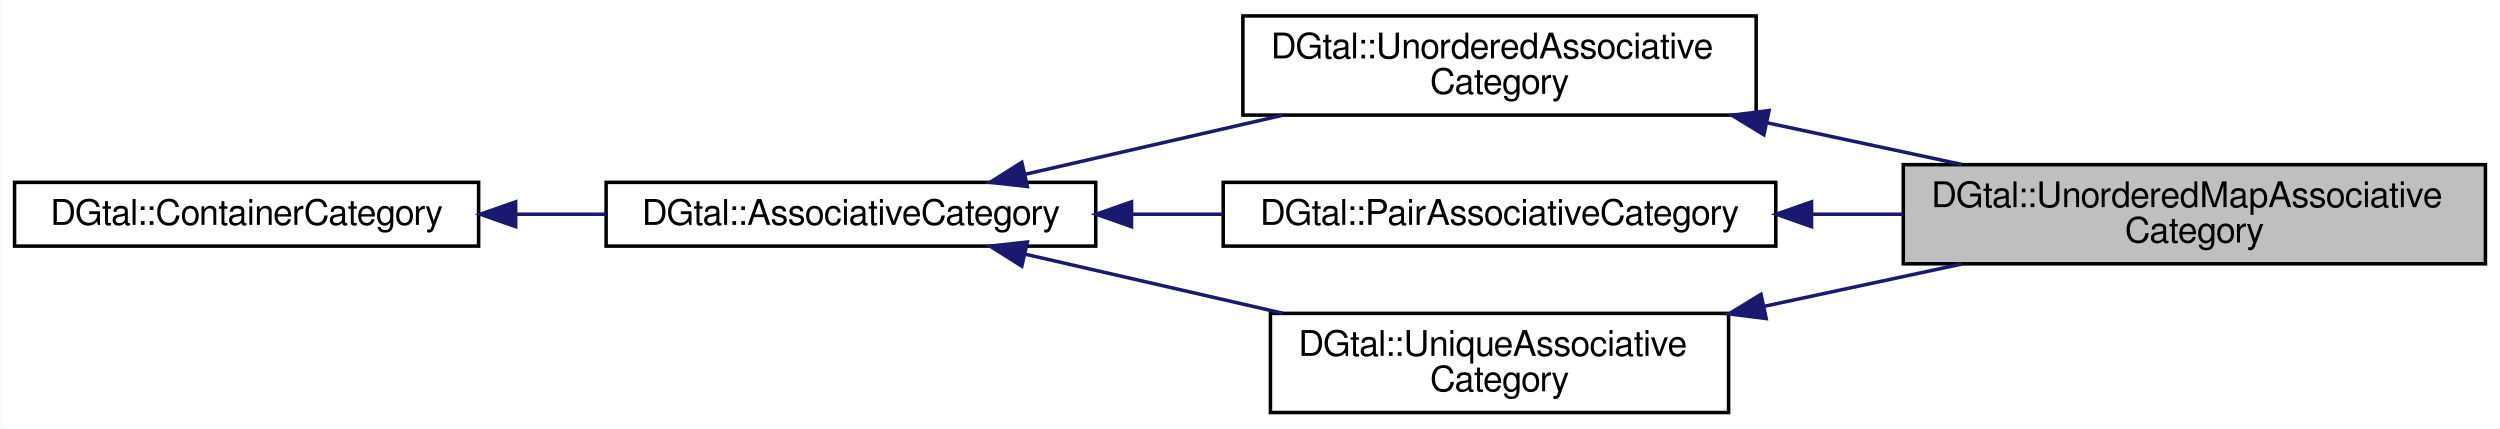
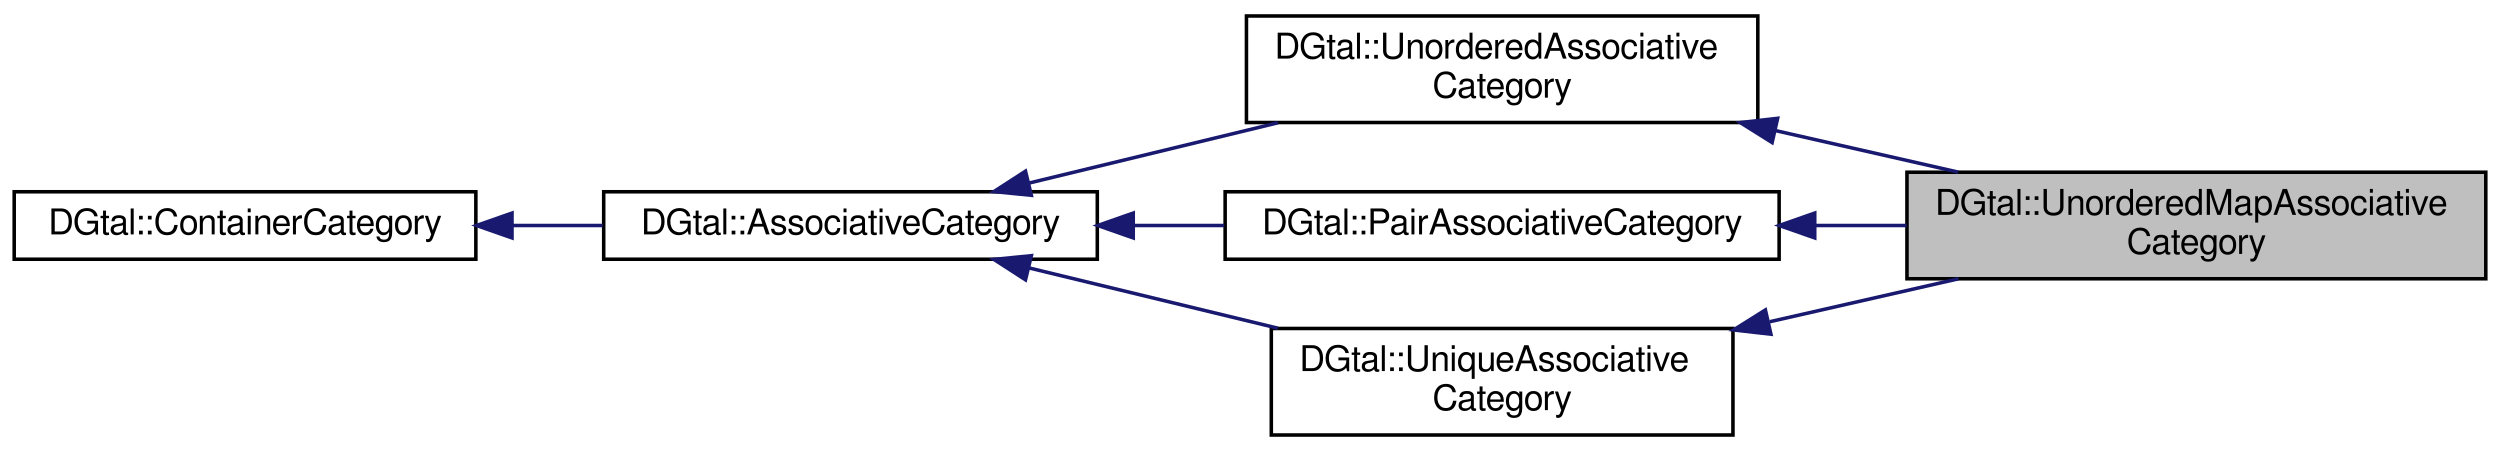
- <svg xmlns="http://www.w3.org/2000/svg" xmlns:xlink="http://www.w3.org/1999/xlink" width="706pt" height="121pt" viewBox="0.00 0.00 705.78 121.00">
-   <g id="graph0" class="graph" transform="scale(1 1) rotate(0) translate(4 117)">
-     <polygon fill="#ffffff" stroke="transparent" points="-4,4 -4,-117 701.776,-117 701.776,4 -4,4" />
+ <svg xmlns="http://www.w3.org/2000/svg" xmlns:xlink="http://www.w3.org/1999/xlink" width="704pt" height="127pt" viewBox="0.00 0.00 704.00 127.00">
+   <g id="graph0" class="graph" transform="scale(1 1) rotate(0) translate(4 123)">
+     <polygon fill="white" stroke="transparent" points="-4,4 -4,-123 700,-123 700,4 -4,4" />
    <g id="node1" class="node">
      <g id="a_node1">
        <a xlink:title=" ">
-           <polygon fill="#bfbfbf" stroke="#000000" points="533.378,-42.5 533.378,-70.5 697.776,-70.5 697.776,-42.5 533.378,-42.5" />
-           <text text-anchor="start" x="541.378" y="-58.5" font-family="FreeSans" font-size="10.00" fill="#000000">DGtal::UnorderedMapAssociative</text>
-           <text text-anchor="middle" x="615.577" y="-48.5" font-family="FreeSans" font-size="10.00" fill="#000000">Category</text>
+           <polygon fill="#bfbfbf" stroke="black" points="533,-44.5 533,-74.5 696,-74.5 696,-44.5 533,-44.5" />
+           <text text-anchor="start" x="541" y="-62.5" font-family="FreeSans" font-size="10.00">DGtal::UnorderedMapAssociative</text>
+           <text text-anchor="middle" x="614.5" y="-51.5" font-family="FreeSans" font-size="10.00">Category</text>
        </a>
      </g>
    </g>
    <g id="node2" class="node">
      <g id="a_node2">
        <a xlink:href="structDGtal_1_1UnorderedAssociativeCategory.html" target="_top" xlink:title=" ">
-           <polygon fill="#ffffff" stroke="#000000" points="346.878,-84.5 346.878,-112.5 491.824,-112.5 491.824,-84.5 346.878,-84.5" />
-           <text text-anchor="start" x="354.878" y="-100.5" font-family="FreeSans" font-size="10.00" fill="#000000">DGtal::UnorderedAssociative</text>
-           <text text-anchor="middle" x="419.351" y="-90.5" font-family="FreeSans" font-size="10.00" fill="#000000">Category</text>
+           <polygon fill="white" stroke="black" points="347,-88.5 347,-118.5 491,-118.5 491,-88.5 347,-88.5" />
+           <text text-anchor="start" x="355" y="-106.5" font-family="FreeSans" font-size="10.00">DGtal::UnorderedAssociative</text>
+           <text text-anchor="middle" x="419" y="-95.5" font-family="FreeSans" font-size="10.00">Category</text>
        </a>
      </g>
    </g>
    <g id="edge1" class="edge">
-       <path fill="none" stroke="#191970" d="M494.929,-82.323C513.098,-78.435 532.356,-74.312 550.026,-70.531" />
-       <polygon fill="#191970" stroke="#191970" points="494.01,-78.941 484.964,-84.456 495.475,-85.786 494.01,-78.941" />
+       <path fill="none" stroke="midnightblue" d="M495.94,-86.23C512.95,-82.36 530.85,-78.29 547.42,-74.53" />
+       <polygon fill="midnightblue" stroke="midnightblue" points="495.03,-82.85 486.05,-88.48 496.58,-89.68 495.03,-82.85" />
    </g>
    <g id="node3" class="node">
      <g id="a_node3">
        <a xlink:href="structDGtal_1_1AssociativeCategory.html" target="_top" xlink:title=" ">
-           <polygon fill="#ffffff" stroke="#000000" points="167.054,-47.5 167.054,-65.5 305.324,-65.5 305.324,-47.5 167.054,-47.5" />
-           <text text-anchor="middle" x="236.189" y="-53.5" font-family="FreeSans" font-size="10.00" fill="#000000">DGtal::AssociativeCategory</text>
+           <polygon fill="white" stroke="black" points="166,-50 166,-69 305,-69 305,-50 166,-50" />
+           <text text-anchor="middle" x="235.5" y="-57" font-family="FreeSans" font-size="10.00">DGtal::AssociativeCategory</text>
        </a>
      </g>
    </g>
    <g id="edge2" class="edge">
-       <path fill="none" stroke="#191970" d="M285.43,-67.791C307.801,-72.921 334.494,-79.042 358.141,-84.464" />
-       <polygon fill="#191970" stroke="#191970" points="286.011,-64.334 275.482,-65.51 284.447,-71.157 286.011,-64.334" />
+       <path fill="none" stroke="midnightblue" d="M285.81,-71.46C307.41,-76.69 332.98,-82.89 355.86,-88.43" />
+       <polygon fill="midnightblue" stroke="midnightblue" points="286.43,-68 275.88,-69.05 284.78,-74.8 286.43,-68" />
    </g>
    <g id="node5" class="node">
      <g id="a_node5">
        <a xlink:href="structDGtal_1_1PairAssociativeCategory.html" target="_top" xlink:title=" ">
-           <polygon fill="#ffffff" stroke="#000000" points="341.324,-47.5 341.324,-65.5 497.378,-65.5 497.378,-47.5 341.324,-47.5" />
-           <text text-anchor="middle" x="419.351" y="-53.5" font-family="FreeSans" font-size="10.00" fill="#000000">DGtal::PairAssociativeCategory</text>
+           <polygon fill="white" stroke="black" points="341,-50 341,-69 497,-69 497,-50 341,-50" />
+           <text text-anchor="middle" x="419" y="-57" font-family="FreeSans" font-size="10.00">DGtal::PairAssociativeCategory</text>
        </a>
      </g>
    </g>
    <g id="edge5" class="edge">
-       <path fill="none" stroke="#191970" d="M315.647,-56.5C324.091,-56.5 332.676,-56.5 341.107,-56.5" />
-       <polygon fill="#191970" stroke="#191970" points="315.435,-53 305.435,-56.5 315.435,-60 315.435,-53" />
+       <path fill="none" stroke="midnightblue" d="M315.33,-59.5C323.77,-59.5 332.35,-59.5 340.77,-59.5" />
+       <polygon fill="midnightblue" stroke="midnightblue" points="315.12,-56 305.12,-59.5 315.12,-63 315.12,-56" />
    </g>
    <g id="node6" class="node">
      <g id="a_node6">
        <a xlink:href="structDGtal_1_1UniqueAssociativeCategory.html" target="_top" xlink:title=" ">
-           <polygon fill="#ffffff" stroke="#000000" points="354.659,-.5 354.659,-28.5 484.043,-28.5 484.043,-.5 354.659,-.5" />
-           <text text-anchor="start" x="362.659" y="-16.5" font-family="FreeSans" font-size="10.00" fill="#000000">DGtal::UniqueAssociative</text>
-           <text text-anchor="middle" x="419.351" y="-6.5" font-family="FreeSans" font-size="10.00" fill="#000000">Category</text>
+           <polygon fill="white" stroke="black" points="354,-0.5 354,-30.5 484,-30.5 484,-0.5 354,-0.5" />
+           <text text-anchor="start" x="362" y="-18.5" font-family="FreeSans" font-size="10.00">DGtal::UniqueAssociative</text>
+           <text text-anchor="middle" x="419" y="-7.5" font-family="FreeSans" font-size="10.00">Category</text>
        </a>
      </g>
    </g>
    <g id="edge7" class="edge">
-       <path fill="none" stroke="#191970" d="M285.43,-45.209C307.801,-40.079 334.494,-33.958 358.141,-28.536" />
-       <polygon fill="#191970" stroke="#191970" points="284.447,-41.843 275.482,-47.49 286.011,-48.666 284.447,-41.843" />
+       <path fill="none" stroke="midnightblue" d="M285.81,-47.54C307.41,-42.31 332.98,-36.11 355.86,-30.57" />
+       <polygon fill="midnightblue" stroke="midnightblue" points="284.78,-44.2 275.88,-49.95 286.43,-51 284.78,-44.2" />
    </g>
    <g id="node4" class="node">
      <g id="a_node4">
        <a xlink:href="structDGtal_1_1ContainerCategory.html" target="_top" xlink:title=" ">
-           <polygon fill="#ffffff" stroke="#000000" points="0,-47.5 0,-65.5 131.054,-65.5 131.054,-47.5 0,-47.5" />
-           <text text-anchor="middle" x="65.527" y="-53.5" font-family="FreeSans" font-size="10.00" fill="#000000">DGtal::ContainerCategory</text>
+           <polygon fill="white" stroke="black" points="0,-50 0,-69 130,-69 130,-50 0,-50" />
+           <text text-anchor="middle" x="65" y="-57" font-family="FreeSans" font-size="10.00">DGtal::ContainerCategory</text>
        </a>
      </g>
    </g>
    <g id="edge3" class="edge">
-       <path fill="none" stroke="#191970" d="M141.7,-56.5C150.122,-56.5 158.664,-56.5 166.993,-56.5" />
-       <polygon fill="#191970" stroke="#191970" points="141.509,-53 131.509,-56.5 141.509,-60 141.509,-53" />
+       <path fill="none" stroke="midnightblue" d="M140.38,-59.5C148.81,-59.5 157.37,-59.5 165.73,-59.5" />
+       <polygon fill="midnightblue" stroke="midnightblue" points="140.18,-56 130.18,-59.5 140.18,-63 140.18,-56" />
    </g>
    <g id="edge4" class="edge">
-       <path fill="none" stroke="#191970" d="M507.747,-56.5C516.227,-56.5 524.805,-56.5 533.224,-56.5" />
-       <polygon fill="#191970" stroke="#191970" points="507.469,-53 497.469,-56.5 507.469,-60 507.469,-53" />
+       <path fill="none" stroke="midnightblue" d="M507.07,-59.5C515.68,-59.5 524.39,-59.5 532.93,-59.5" />
+       <polygon fill="midnightblue" stroke="midnightblue" points="507.03,-56 497.03,-59.5 507.03,-63 507.03,-56" />
    </g>
    <g id="edge6" class="edge">
-       <path fill="none" stroke="#191970" d="M493.936,-30.464C512.332,-34.401 531.901,-38.59 549.843,-42.43" />
-       <polygon fill="#191970" stroke="#191970" points="494.658,-27.039 484.147,-28.369 493.193,-33.884 494.658,-27.039" />
+       <path fill="none" stroke="midnightblue" d="M494.34,-32.4C511.85,-36.39 530.41,-40.61 547.52,-44.5" />
+       <polygon fill="midnightblue" stroke="midnightblue" points="494.69,-28.89 484.16,-30.09 493.14,-35.72 494.69,-28.89" />
    </g>
  </g>
</svg>
